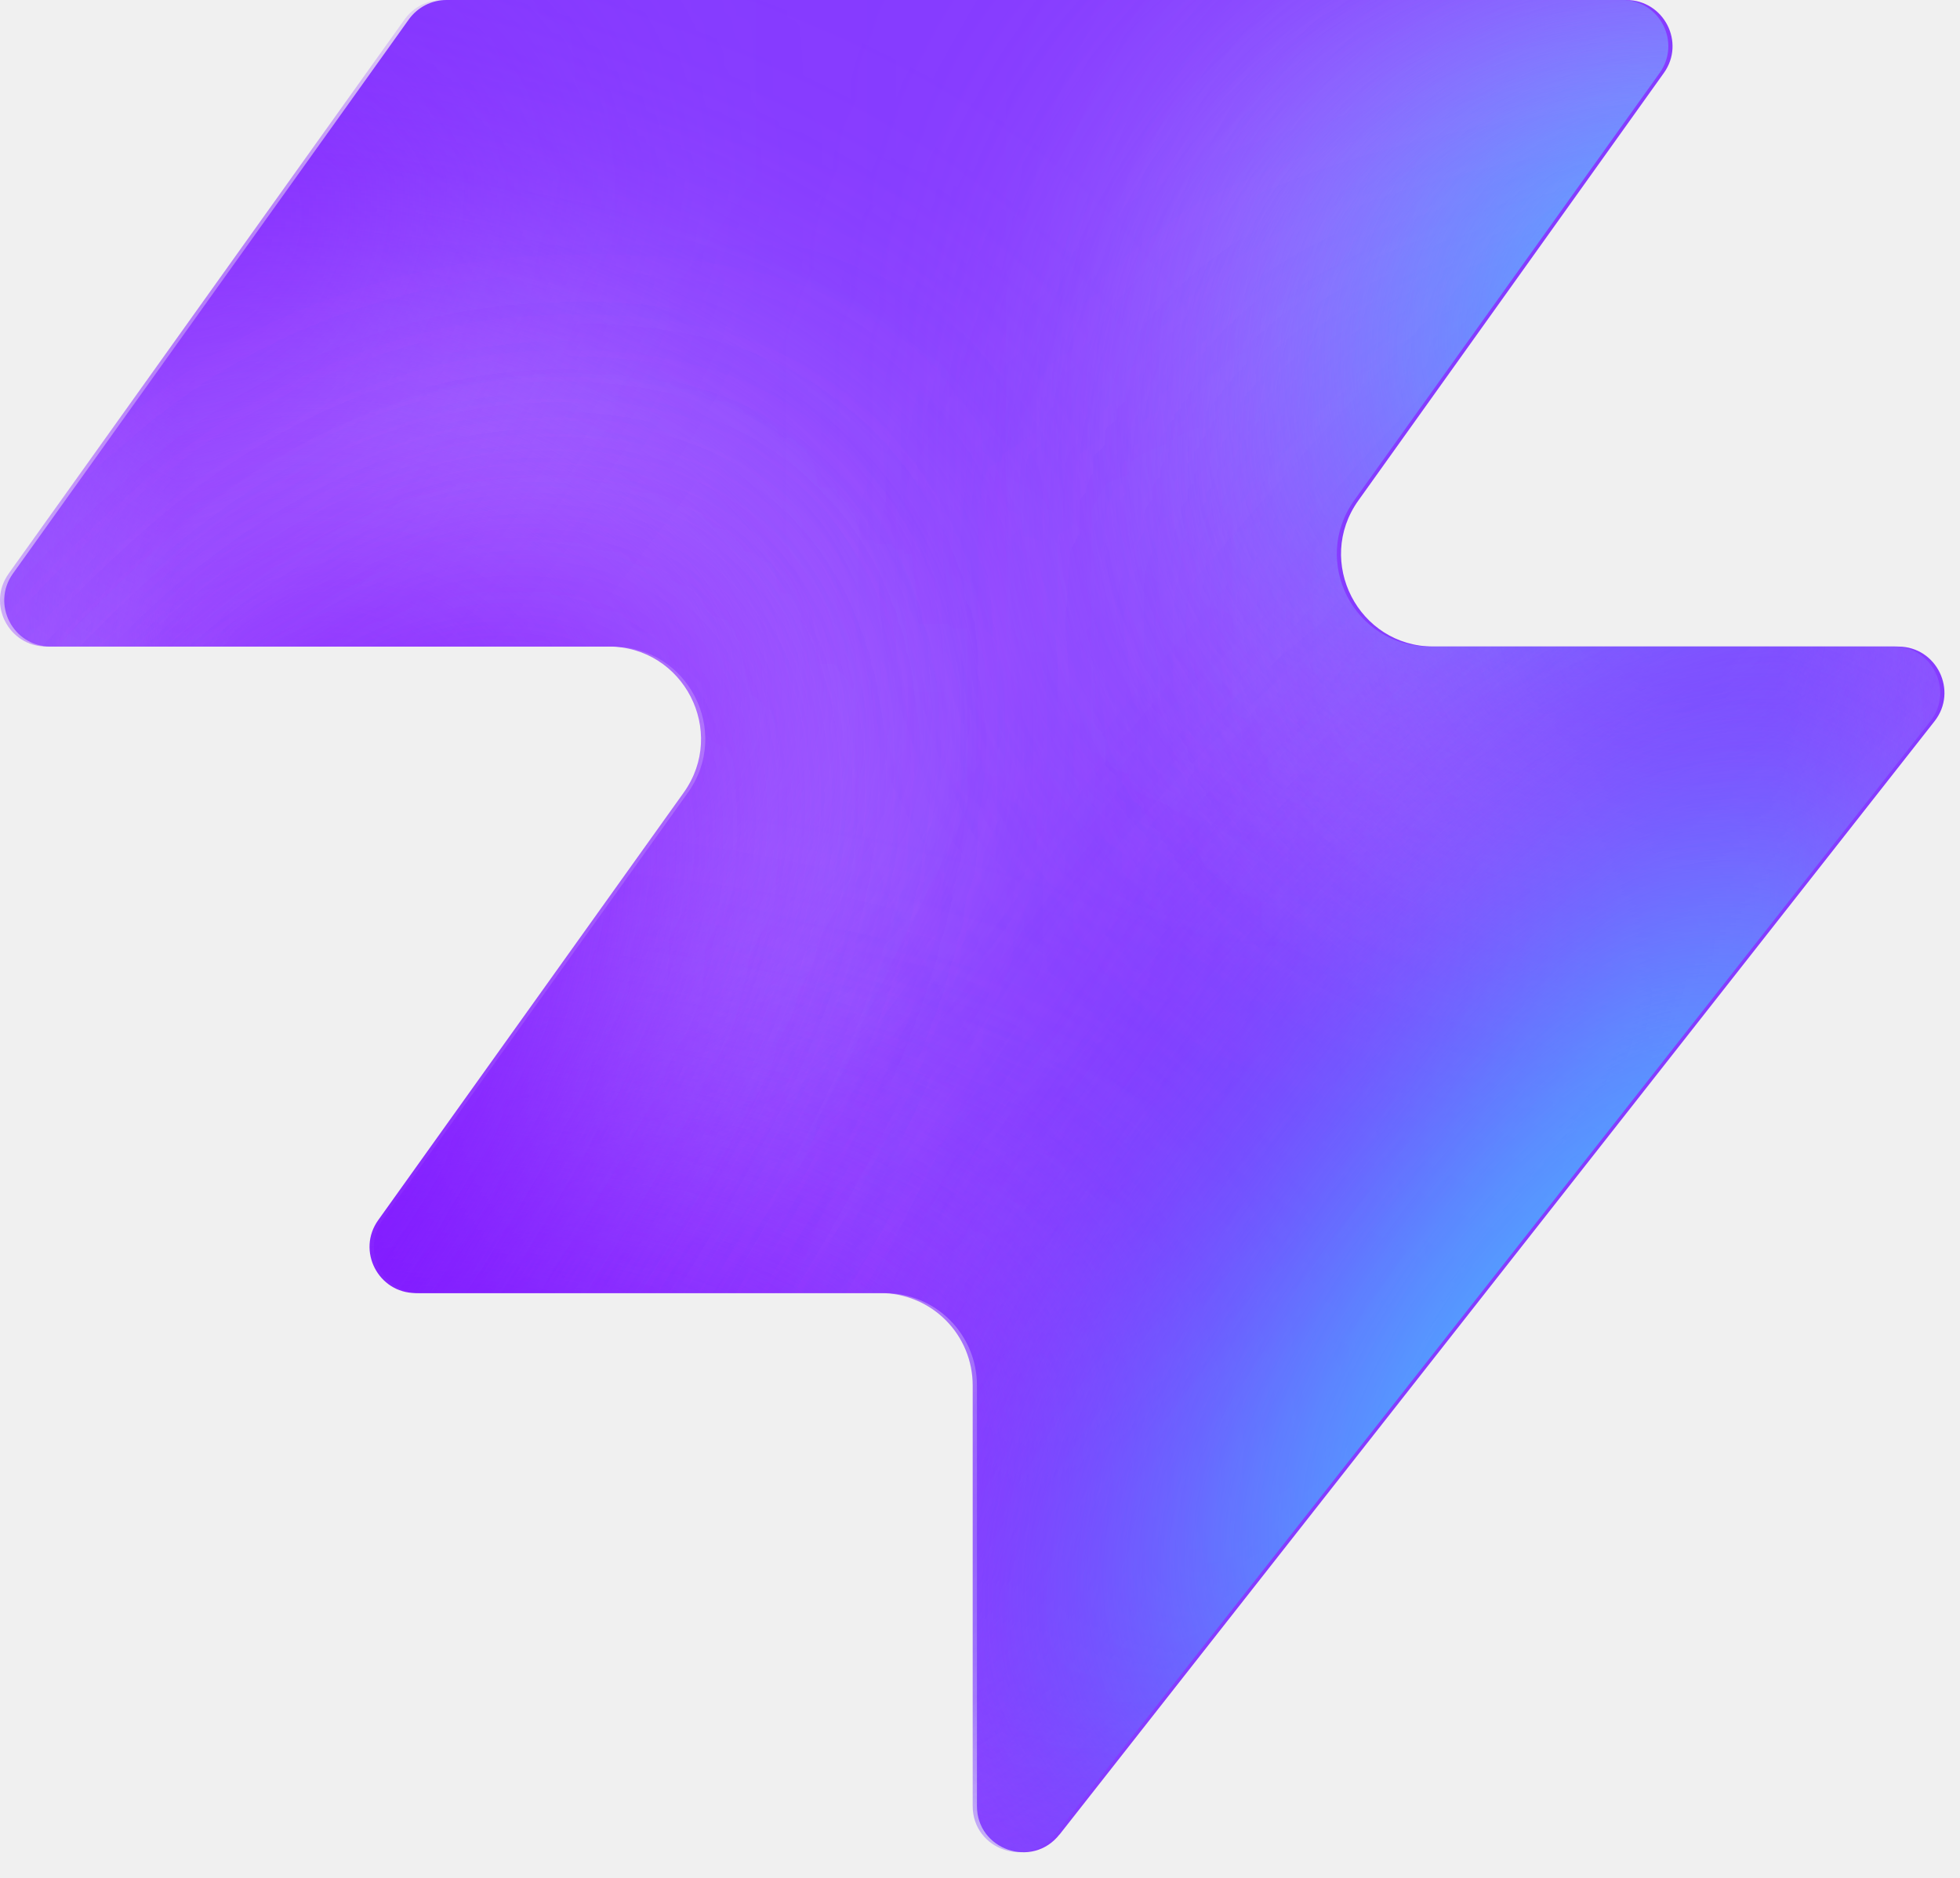
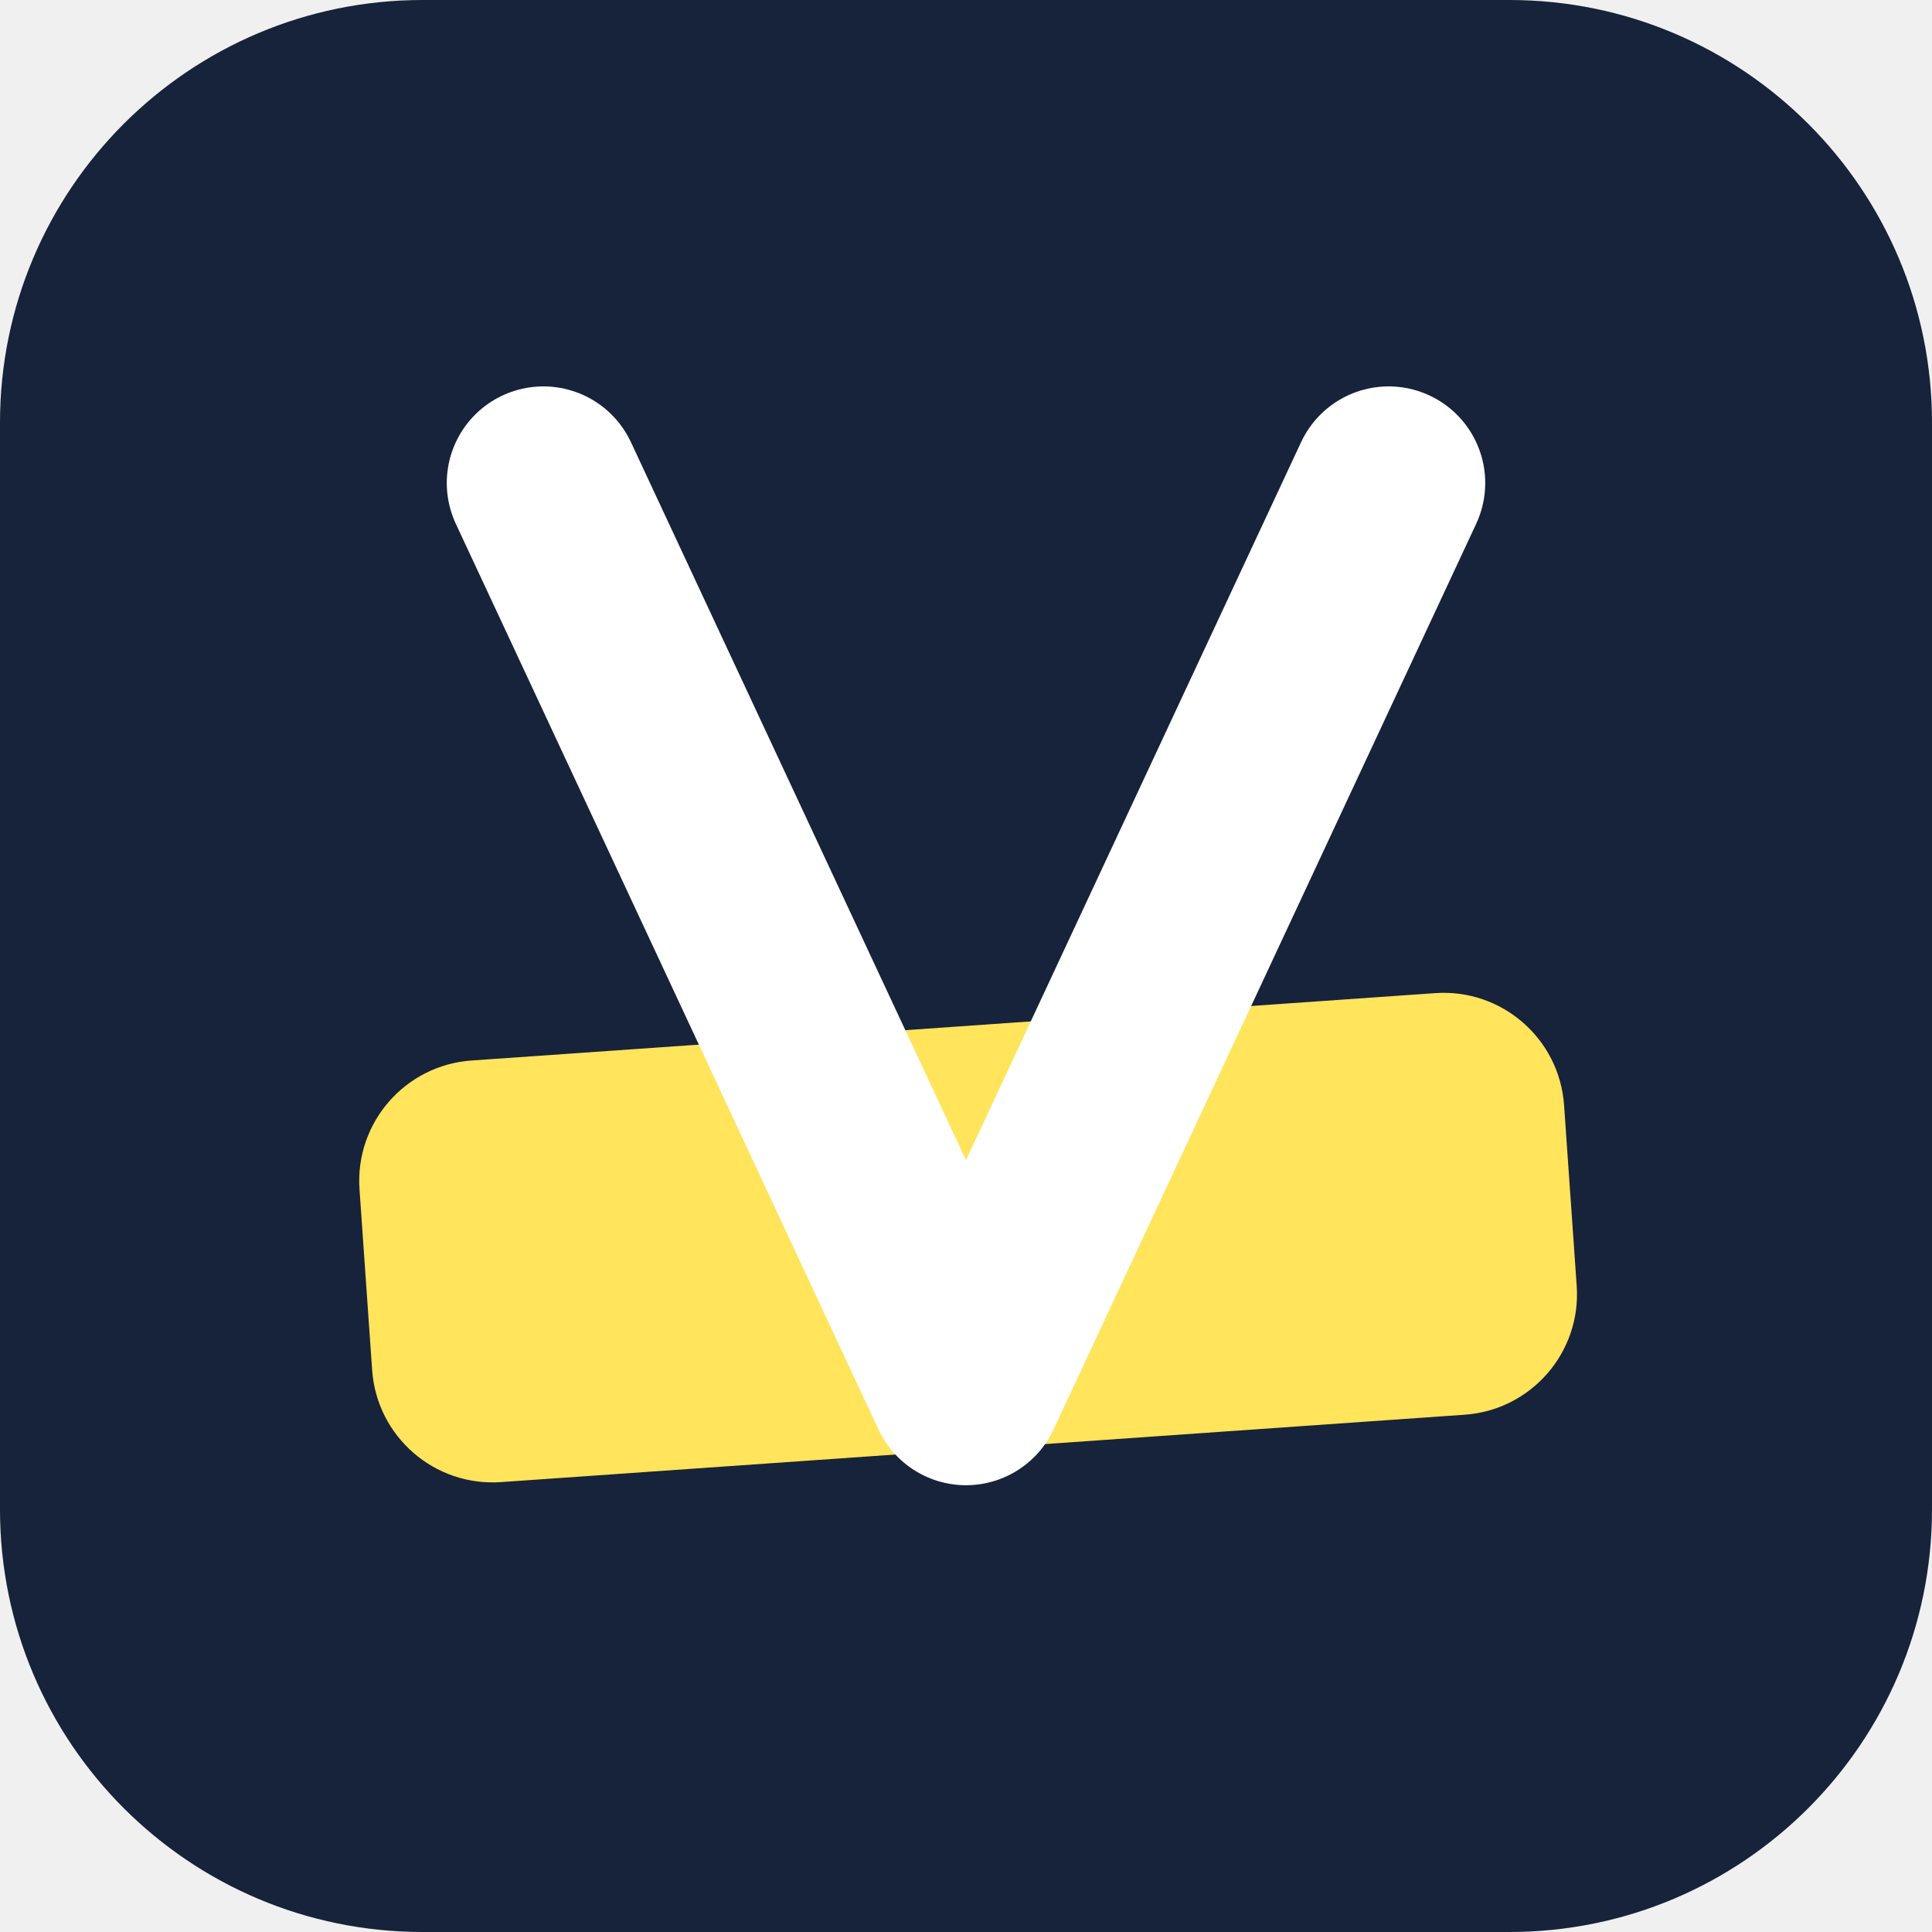
- <svg xmlns="http://www.w3.org/2000/svg" width="48" height="46" fill="none" viewBox="0 0 48 46">
-   <path fill="#863bff" d="M25.946 44.938c-.664.845-2.021.375-2.021-.698V33.937a2.26 2.26 0 0 0-2.262-2.262H10.287c-.92 0-1.456-1.04-.92-1.788l7.48-10.471c1.07-1.497 0-3.578-1.842-3.578H1.237c-.92 0-1.456-1.04-.92-1.788L10.013.474c.214-.297.556-.474.92-.474h28.894c.92 0 1.456 1.04.92 1.788l-7.48 10.471c-1.07 1.498 0 3.579 1.842 3.579h11.377c.943 0 1.473 1.088.89 1.83L25.947 44.94z" style="fill:#863bff;fill:color(display-p3 .525 .23 1);fill-opacity:1" />
-   <mask id="a" width="48" height="46" x="0" y="0" maskUnits="userSpaceOnUse" style="mask-type:alpha">
-     <path fill="#000" d="M25.842 44.938c-.664.844-2.021.375-2.021-.698V33.937a2.26 2.26 0 0 0-2.262-2.262H10.183c-.92 0-1.456-1.04-.92-1.788l7.48-10.471c1.07-1.498 0-3.579-1.842-3.579H1.133c-.92 0-1.456-1.04-.92-1.787L9.91.473c.214-.297.556-.474.92-.474h28.894c.92 0 1.456 1.04.92 1.788l-7.48 10.471c-1.07 1.498 0 3.578 1.842 3.578h11.377c.943 0 1.473 1.088.89 1.832L25.843 44.94z" style="fill:#000;fill-opacity:1" />
-   </mask>
-   <g mask="url(#a)">
-     <g filter="url(#b)">
-       <ellipse cx="5.508" cy="14.704" fill="#ede6ff" rx="5.508" ry="14.704" style="fill:#ede6ff;fill:color(display-p3 .927 .903 1);fill-opacity:1" transform="matrix(.00324 1 1 -.00324 -4.47 31.516)" />
-     </g>
-     <g filter="url(#c)">
-       <ellipse cx="10.399" cy="29.851" fill="#ede6ff" rx="10.399" ry="29.851" style="fill:#ede6ff;fill:color(display-p3 .927 .903 1);fill-opacity:1" transform="matrix(.00324 1 1 -.00324 -39.328 7.883)" />
-     </g>
-     <g filter="url(#d)">
-       <ellipse cx="5.508" cy="30.487" fill="#7e14ff" rx="5.508" ry="30.487" style="fill:#7e14ff;fill:color(display-p3 .492 .077 1);fill-opacity:1" transform="rotate(89.814 -25.913 -14.639)scale(1 -1)" />
-     </g>
-     <g filter="url(#e)">
-       <ellipse cx="5.508" cy="30.599" fill="#7e14ff" rx="5.508" ry="30.599" style="fill:#7e14ff;fill:color(display-p3 .492 .077 1);fill-opacity:1" transform="rotate(89.814 -32.644 -3.334)scale(1 -1)" />
-     </g>
-     <g filter="url(#f)">
-       <ellipse cx="5.508" cy="30.599" fill="#7e14ff" rx="5.508" ry="30.599" style="fill:#7e14ff;fill:color(display-p3 .492 .077 1);fill-opacity:1" transform="matrix(.00324 1 1 -.00324 -34.34 30.47)" />
-     </g>
-     <g filter="url(#g)">
-       <ellipse cx="14.072" cy="22.078" fill="#ede6ff" rx="14.072" ry="22.078" style="fill:#ede6ff;fill:color(display-p3 .927 .903 1);fill-opacity:1" transform="rotate(93.35 24.506 48.493)scale(-1 1)" />
-     </g>
-     <g filter="url(#h)">
-       <ellipse cx="3.47" cy="21.501" fill="#7e14ff" rx="3.47" ry="21.501" style="fill:#7e14ff;fill:color(display-p3 .492 .077 1);fill-opacity:1" transform="rotate(89.009 28.708 47.59)scale(-1 1)" />
-     </g>
-     <g filter="url(#i)">
-       <ellipse cx="3.47" cy="21.501" fill="#7e14ff" rx="3.47" ry="21.501" style="fill:#7e14ff;fill:color(display-p3 .492 .077 1);fill-opacity:1" transform="rotate(89.009 28.708 47.59)scale(-1 1)" />
-     </g>
-     <g filter="url(#j)">
-       <ellipse cx=".387" cy="8.972" fill="#7e14ff" rx="4.407" ry="29.108" style="fill:#7e14ff;fill:color(display-p3 .492 .077 1);fill-opacity:1" transform="rotate(39.51 .387 8.972)" />
-     </g>
-     <g filter="url(#k)">
-       <ellipse cx="47.523" cy="-6.092" fill="#7e14ff" rx="4.407" ry="29.108" style="fill:#7e14ff;fill:color(display-p3 .492 .077 1);fill-opacity:1" transform="rotate(37.892 47.523 -6.092)" />
-     </g>
-     <g filter="url(#l)">
-       <ellipse cx="41.412" cy="6.333" fill="#47bfff" rx="5.971" ry="9.665" style="fill:#47bfff;fill:color(display-p3 .28 .748 1);fill-opacity:1" transform="rotate(37.892 41.412 6.333)" />
-     </g>
-     <g filter="url(#m)">
-       <ellipse cx="-1.879" cy="38.332" fill="#7e14ff" rx="4.407" ry="29.108" style="fill:#7e14ff;fill:color(display-p3 .492 .077 1);fill-opacity:1" transform="rotate(37.892 -1.88 38.332)" />
-     </g>
-     <g filter="url(#n)">
-       <ellipse cx="-1.879" cy="38.332" fill="#7e14ff" rx="4.407" ry="29.108" style="fill:#7e14ff;fill:color(display-p3 .492 .077 1);fill-opacity:1" transform="rotate(37.892 -1.88 38.332)" />
-     </g>
-     <g filter="url(#o)">
-       <ellipse cx="35.651" cy="29.907" fill="#7e14ff" rx="4.407" ry="29.108" style="fill:#7e14ff;fill:color(display-p3 .492 .077 1);fill-opacity:1" transform="rotate(37.892 35.651 29.907)" />
-     </g>
-     <g filter="url(#p)">
-       <ellipse cx="38.418" cy="32.4" fill="#47bfff" rx="5.971" ry="15.297" style="fill:#47bfff;fill:color(display-p3 .28 .748 1);fill-opacity:1" transform="rotate(37.892 38.418 32.4)" />
-     </g>
-   </g>
-   <defs>
-     <filter id="b" width="60.045" height="41.654" x="-19.77" y="16.149" color-interpolation-filters="sRGB" filterUnits="userSpaceOnUse">
-       <feFlood flood-opacity="0" result="BackgroundImageFix" />
-       <feBlend in="SourceGraphic" in2="BackgroundImageFix" result="shape" />
-       <feGaussianBlur result="effect1_foregroundBlur_2002_17158" stdDeviation="7.659" />
-     </filter>
-     <filter id="c" width="90.34" height="51.437" x="-54.613" y="-7.533" color-interpolation-filters="sRGB" filterUnits="userSpaceOnUse">
-       <feFlood flood-opacity="0" result="BackgroundImageFix" />
-       <feBlend in="SourceGraphic" in2="BackgroundImageFix" result="shape" />
-       <feGaussianBlur result="effect1_foregroundBlur_2002_17158" stdDeviation="7.659" />
-     </filter>
-     <filter id="d" width="79.355" height="29.4" x="-49.64" y="2.03" color-interpolation-filters="sRGB" filterUnits="userSpaceOnUse">
-       <feFlood flood-opacity="0" result="BackgroundImageFix" />
-       <feBlend in="SourceGraphic" in2="BackgroundImageFix" result="shape" />
-       <feGaussianBlur result="effect1_foregroundBlur_2002_17158" stdDeviation="4.596" />
-     </filter>
-     <filter id="e" width="79.579" height="29.4" x="-45.045" y="20.029" color-interpolation-filters="sRGB" filterUnits="userSpaceOnUse">
-       <feFlood flood-opacity="0" result="BackgroundImageFix" />
-       <feBlend in="SourceGraphic" in2="BackgroundImageFix" result="shape" />
-       <feGaussianBlur result="effect1_foregroundBlur_2002_17158" stdDeviation="4.596" />
-     </filter>
-     <filter id="f" width="79.579" height="29.4" x="-43.513" y="21.178" color-interpolation-filters="sRGB" filterUnits="userSpaceOnUse">
-       <feFlood flood-opacity="0" result="BackgroundImageFix" />
-       <feBlend in="SourceGraphic" in2="BackgroundImageFix" result="shape" />
-       <feGaussianBlur result="effect1_foregroundBlur_2002_17158" stdDeviation="4.596" />
-     </filter>
-     <filter id="g" width="74.749" height="58.852" x="15.756" y="-17.901" color-interpolation-filters="sRGB" filterUnits="userSpaceOnUse">
-       <feFlood flood-opacity="0" result="BackgroundImageFix" />
-       <feBlend in="SourceGraphic" in2="BackgroundImageFix" result="shape" />
-       <feGaussianBlur result="effect1_foregroundBlur_2002_17158" stdDeviation="7.659" />
-     </filter>
-     <filter id="h" width="61.377" height="25.362" x="23.548" y="2.284" color-interpolation-filters="sRGB" filterUnits="userSpaceOnUse">
-       <feFlood flood-opacity="0" result="BackgroundImageFix" />
-       <feBlend in="SourceGraphic" in2="BackgroundImageFix" result="shape" />
-       <feGaussianBlur result="effect1_foregroundBlur_2002_17158" stdDeviation="4.596" />
-     </filter>
-     <filter id="i" width="61.377" height="25.362" x="23.548" y="2.284" color-interpolation-filters="sRGB" filterUnits="userSpaceOnUse">
-       <feFlood flood-opacity="0" result="BackgroundImageFix" />
-       <feBlend in="SourceGraphic" in2="BackgroundImageFix" result="shape" />
-       <feGaussianBlur result="effect1_foregroundBlur_2002_17158" stdDeviation="4.596" />
-     </filter>
-     <filter id="j" width="56.045" height="63.649" x="-27.636" y="-22.853" color-interpolation-filters="sRGB" filterUnits="userSpaceOnUse">
-       <feFlood flood-opacity="0" result="BackgroundImageFix" />
-       <feBlend in="SourceGraphic" in2="BackgroundImageFix" result="shape" />
-       <feGaussianBlur result="effect1_foregroundBlur_2002_17158" stdDeviation="4.596" />
-     </filter>
-     <filter id="k" width="54.814" height="64.646" x="20.116" y="-38.415" color-interpolation-filters="sRGB" filterUnits="userSpaceOnUse">
-       <feFlood flood-opacity="0" result="BackgroundImageFix" />
-       <feBlend in="SourceGraphic" in2="BackgroundImageFix" result="shape" />
-       <feGaussianBlur result="effect1_foregroundBlur_2002_17158" stdDeviation="4.596" />
-     </filter>
-     <filter id="l" width="33.541" height="35.313" x="24.641" y="-11.323" color-interpolation-filters="sRGB" filterUnits="userSpaceOnUse">
-       <feFlood flood-opacity="0" result="BackgroundImageFix" />
-       <feBlend in="SourceGraphic" in2="BackgroundImageFix" result="shape" />
-       <feGaussianBlur result="effect1_foregroundBlur_2002_17158" stdDeviation="4.596" />
-     </filter>
-     <filter id="m" width="54.814" height="64.646" x="-29.286" y="6.009" color-interpolation-filters="sRGB" filterUnits="userSpaceOnUse">
-       <feFlood flood-opacity="0" result="BackgroundImageFix" />
-       <feBlend in="SourceGraphic" in2="BackgroundImageFix" result="shape" />
-       <feGaussianBlur result="effect1_foregroundBlur_2002_17158" stdDeviation="4.596" />
-     </filter>
-     <filter id="n" width="54.814" height="64.646" x="-29.286" y="6.009" color-interpolation-filters="sRGB" filterUnits="userSpaceOnUse">
-       <feFlood flood-opacity="0" result="BackgroundImageFix" />
-       <feBlend in="SourceGraphic" in2="BackgroundImageFix" result="shape" />
-       <feGaussianBlur result="effect1_foregroundBlur_2002_17158" stdDeviation="4.596" />
-     </filter>
-     <filter id="o" width="54.814" height="64.646" x="8.244" y="-2.416" color-interpolation-filters="sRGB" filterUnits="userSpaceOnUse">
-       <feFlood flood-opacity="0" result="BackgroundImageFix" />
-       <feBlend in="SourceGraphic" in2="BackgroundImageFix" result="shape" />
-       <feGaussianBlur result="effect1_foregroundBlur_2002_17158" stdDeviation="4.596" />
-     </filter>
-     <filter id="p" width="39.409" height="43.623" x="18.713" y="10.588" color-interpolation-filters="sRGB" filterUnits="userSpaceOnUse">
-       <feFlood flood-opacity="0" result="BackgroundImageFix" />
-       <feBlend in="SourceGraphic" in2="BackgroundImageFix" result="shape" />
-       <feGaussianBlur result="effect1_foregroundBlur_2002_17158" stdDeviation="4.596" />
-     </filter>
-   </defs>
+ <svg xmlns="http://www.w3.org/2000/svg" viewBox="0 0 32 32">
+   <rect width="32" height="32" rx="7" fill="#16233A" />
+   <rect x="6" y="17" width="20" height="7" rx="2" fill="#FFE45C" transform="rotate(-4 16 20)" />
+   <path d="M9 8l7 15 7-15" fill="none" stroke="#fff" stroke-width="3.2" stroke-linecap="round" stroke-linejoin="round" />
</svg>
